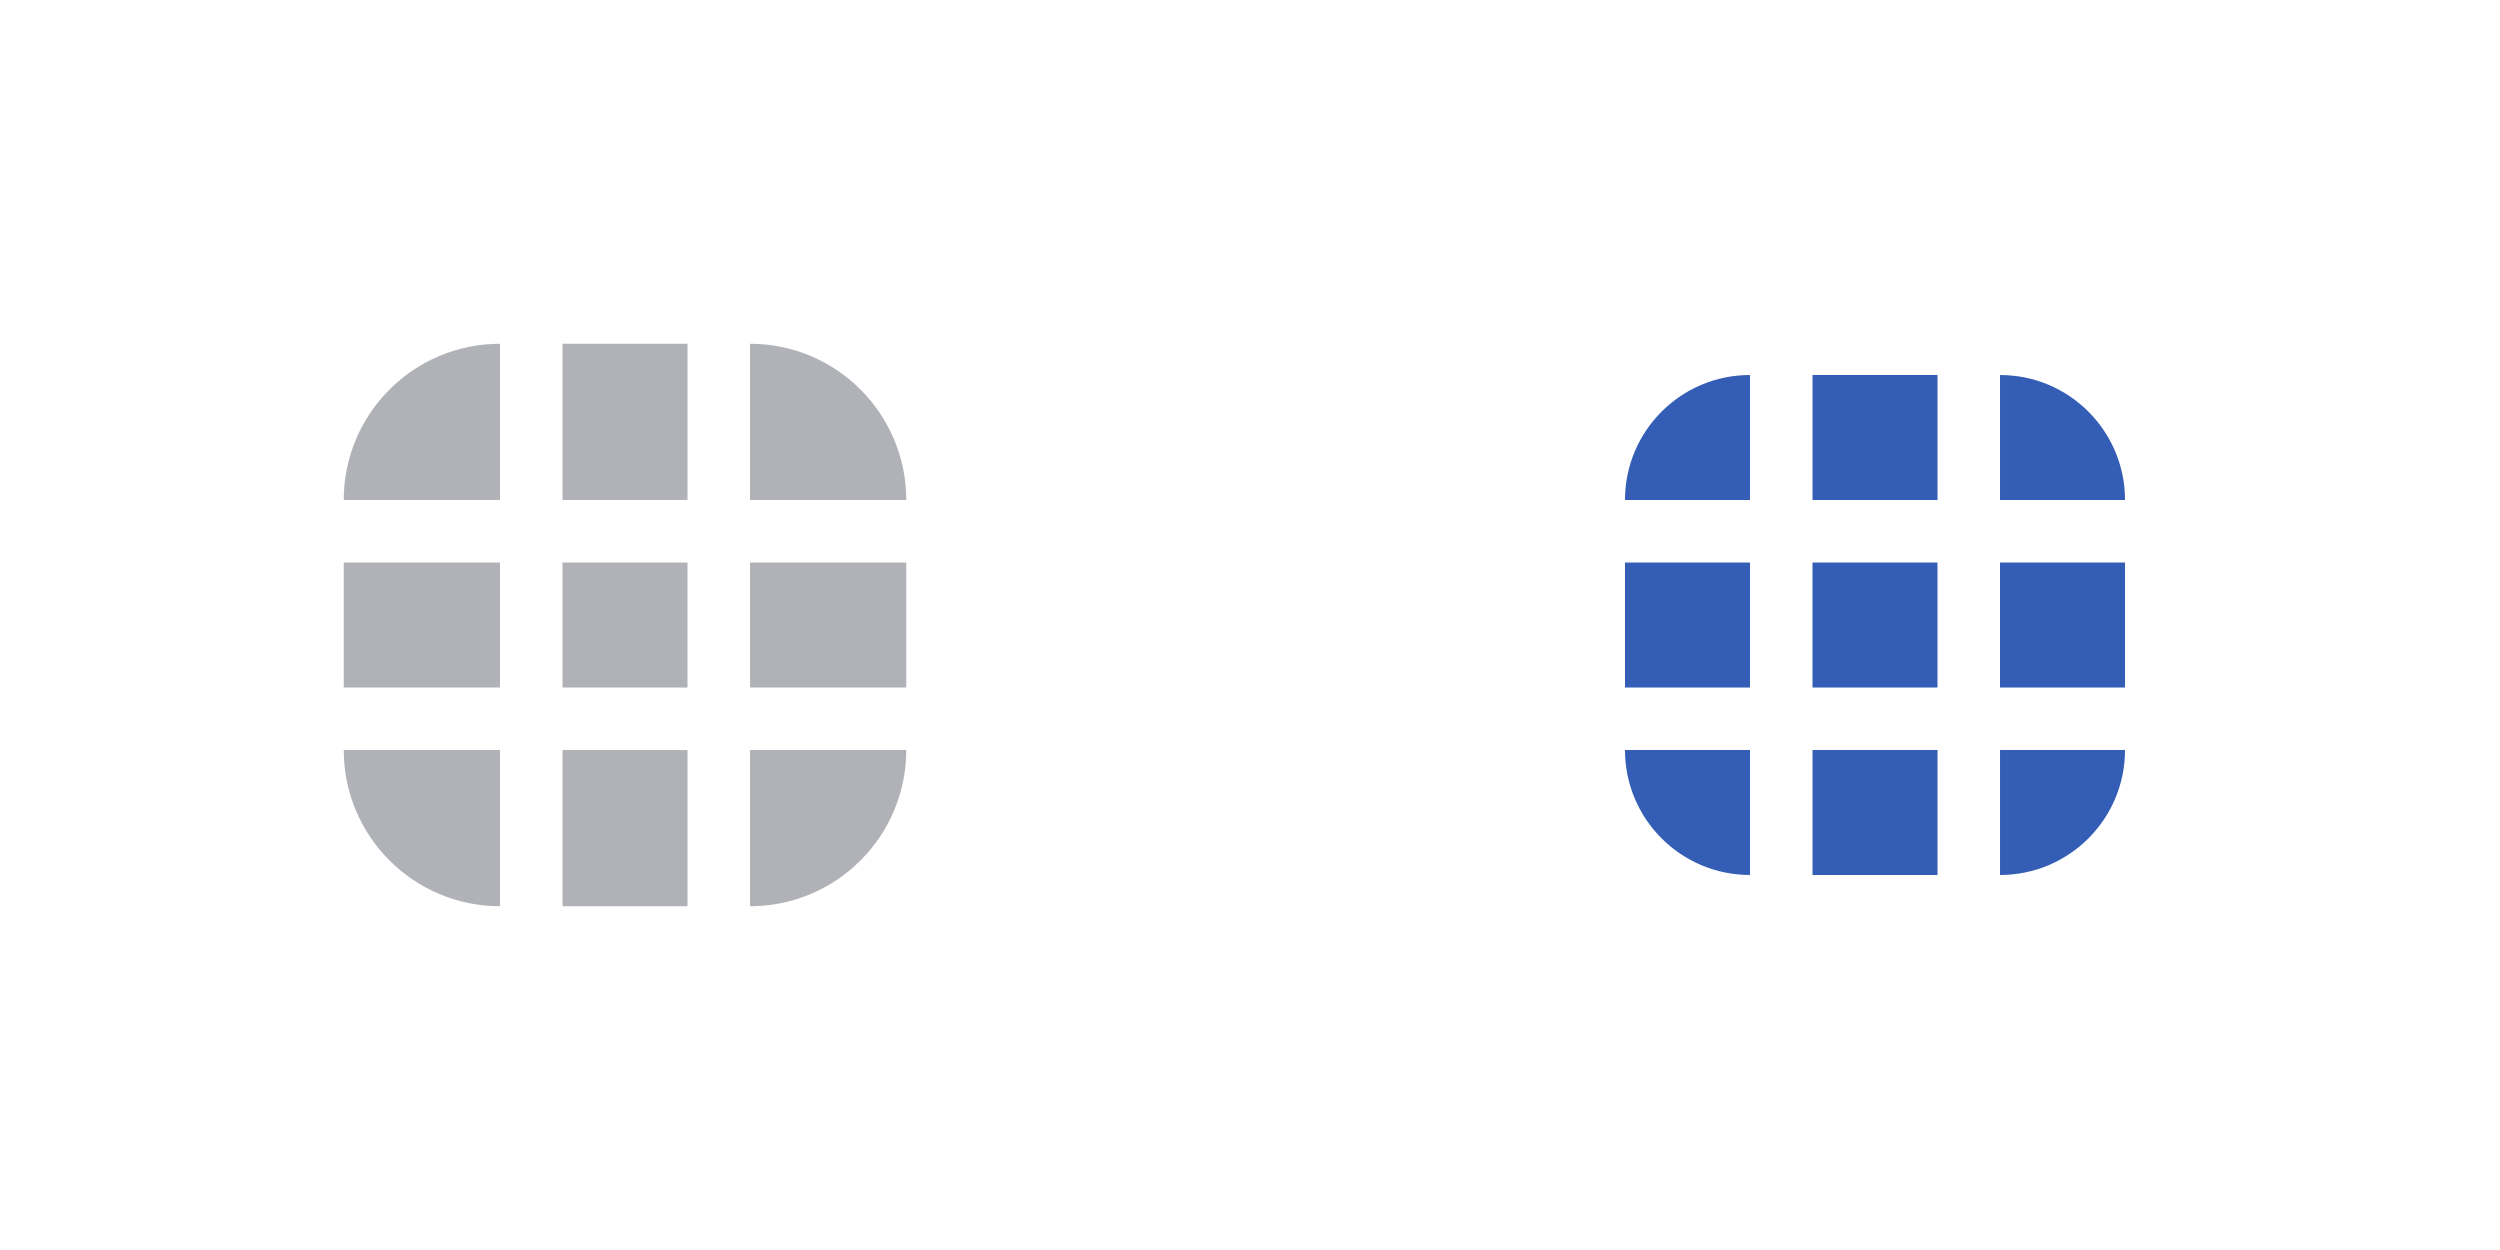
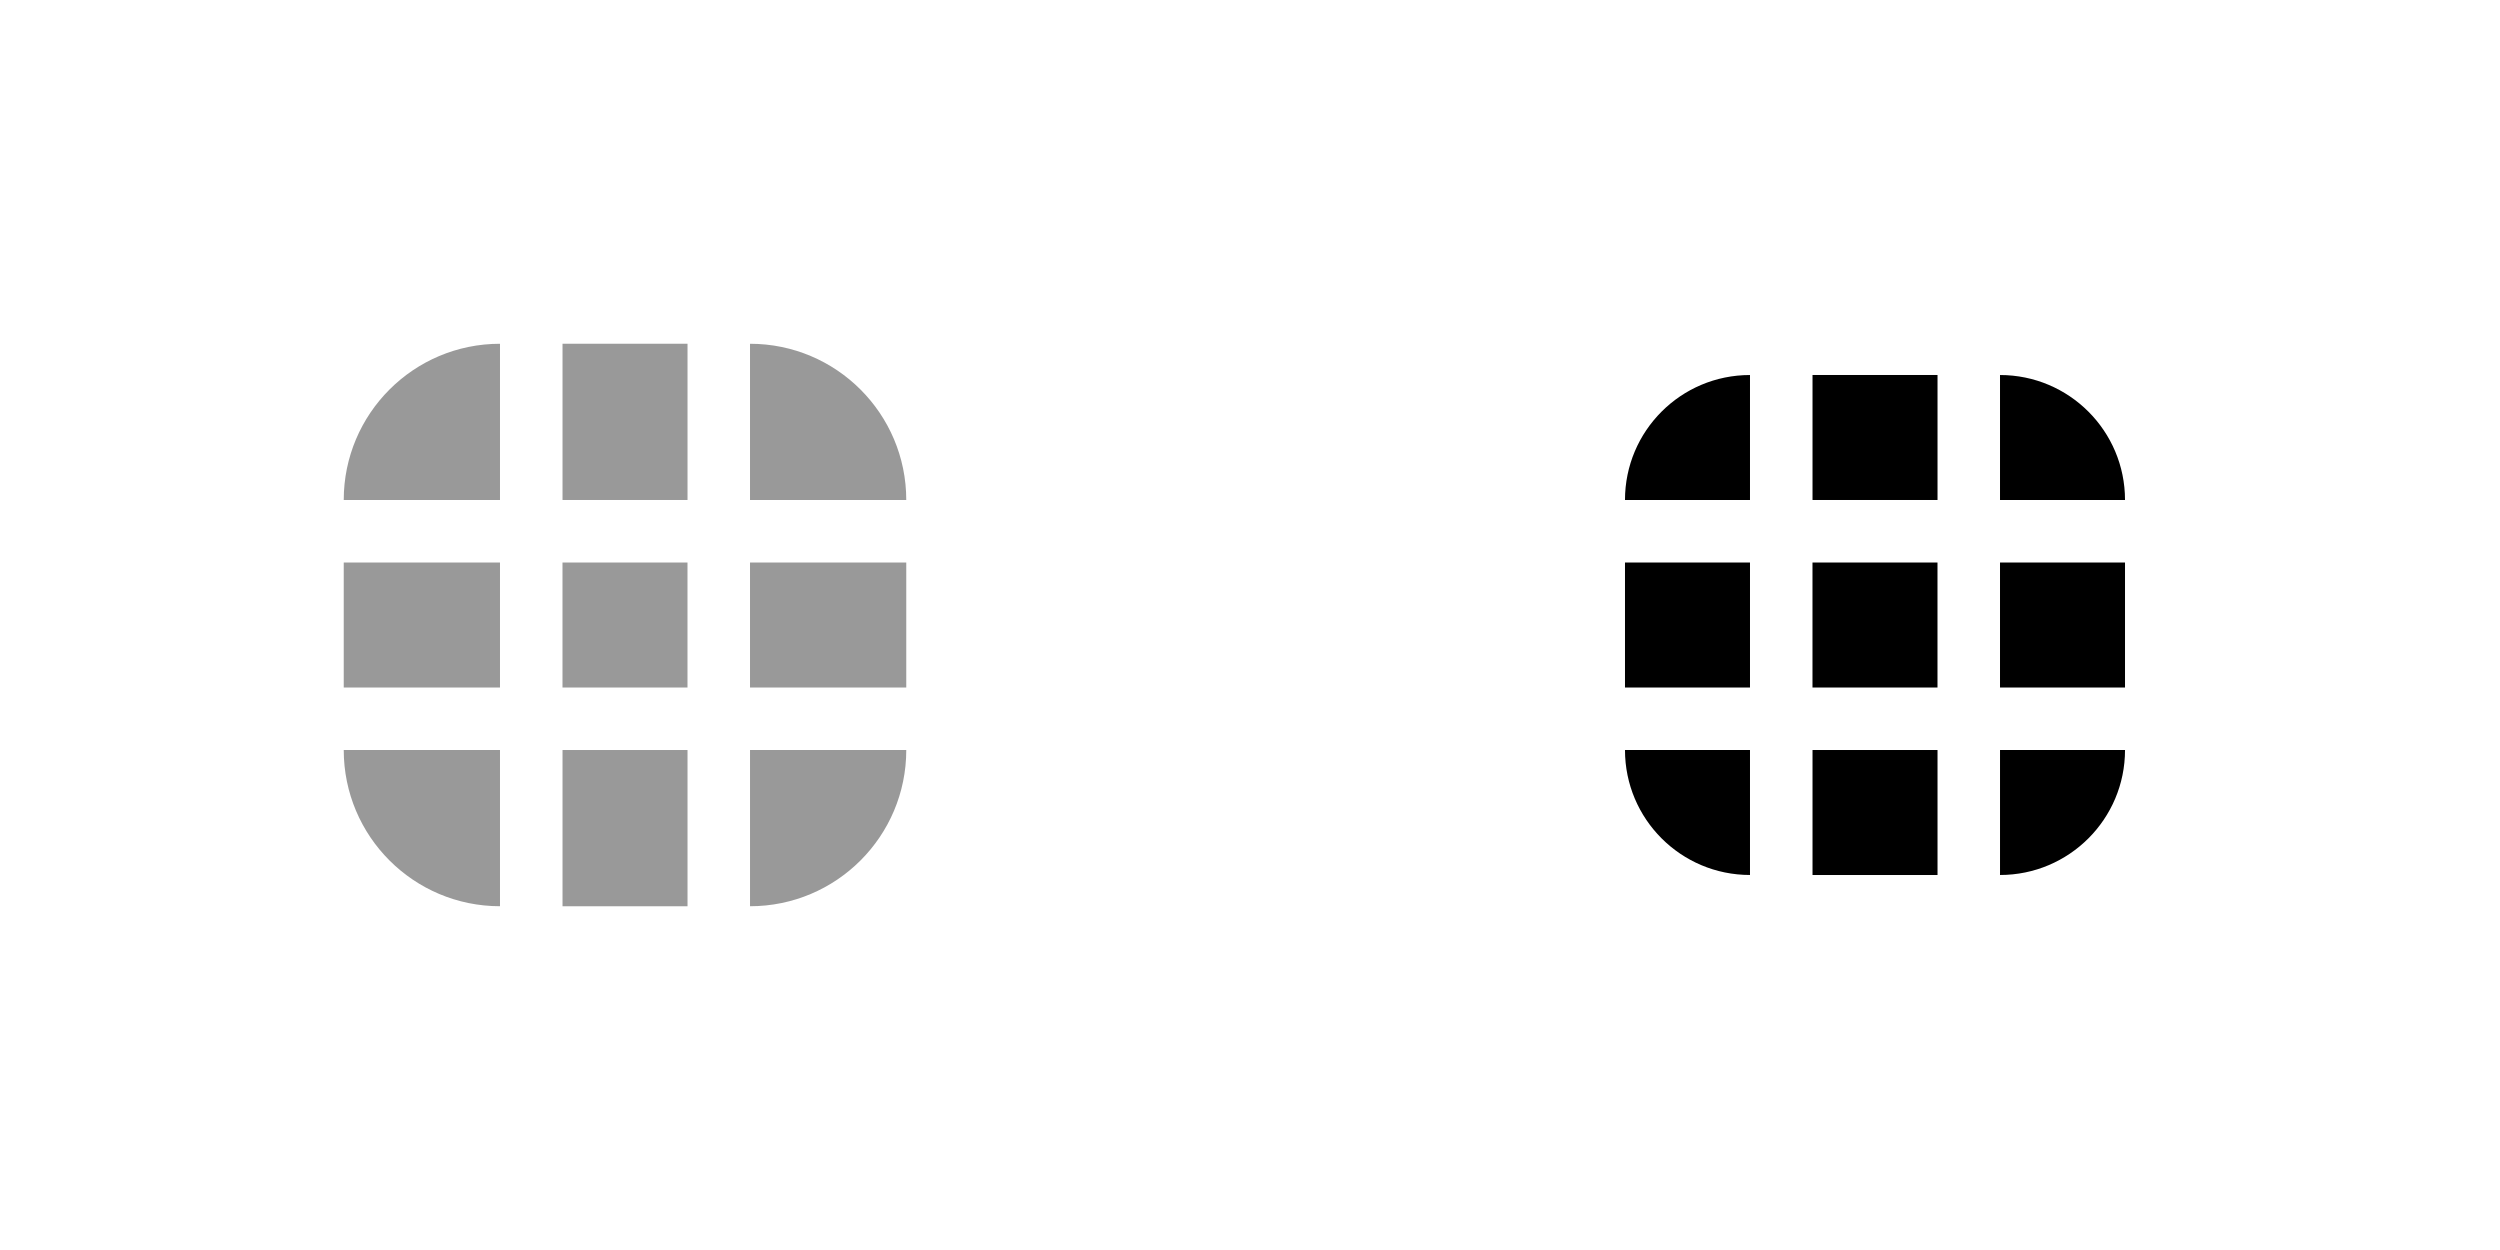
<svg xmlns="http://www.w3.org/2000/svg" width="40" height="20" viewBox="0 0 40 20" version="1.1" id="svg989">
  <defs id="defs983">
    <linearGradient id="groove-highlight">
      <stop style="stop-color:#66cc35;stop-opacity:1;" offset="0" id="stop1694" />
    </linearGradient>
    <linearGradient id="groove">
      <stop style="stop-color:#aabbcc;stop-opacity:0.384;" offset="0" id="stop1062" />
    </linearGradient>
  </defs>
  <g id="layer1" transform="translate(-422.0973,-632.1762)">
    <g id="bar-active-topleft" transform="translate(377.4261,586.9525)">
      <path id="path4174-3" d="m 72.671,50.224 a 3,3 0 0 0 -3,3 h 3 z" style="color:#000000;clip-rule:nonzero;display:inline;overflow:visible;visibility:visible;opacity:0.2;isolation:auto;mix-blend-mode:normal;color-interpolation:sRGB;color-interpolation-filters:linearRGB;solid-color:#000000;solid-opacity:1;fill:none;fill-opacity:1;fill-rule:nonzero;stroke:none;stroke-width:2;stroke-linecap:butt;stroke-linejoin:miter;stroke-miterlimit:4;stroke-dasharray:none;stroke-dashoffset:0;stroke-opacity:1;color-rendering:auto;image-rendering:auto;shape-rendering:auto;text-rendering:auto;enable-background:accumulate" />
-       <path id="path4174" d="m 72.671,51.224 c -1.105,0 -2,0.895 -2,2 h 2 z" style="color:#000000;clip-rule:nonzero;display:inline;overflow:visible;visibility:visible;opacity:1;isolation:auto;mix-blend-mode:normal;color-interpolation:sRGB;color-interpolation-filters:linearRGB;solid-color:#000000;solid-opacity:1;fill:#345db6;fill-opacity:1;fill-rule:nonzero;stroke:none;stroke-width:2;stroke-linecap:butt;stroke-linejoin:miter;stroke-miterlimit:4;stroke-dasharray:none;stroke-dashoffset:0;stroke-opacity:1;color-rendering:auto;image-rendering:auto;shape-rendering:auto;text-rendering:auto;enable-background:accumulate" />
+       <path id="path4174" d="m 72.671,51.224 c -1.105,0 -2,0.895 -2,2 h 2 z" style="color:#000000;clip-rule:nonzero;display:inline;overflow:visible;visibility:visible;opacity:1;isolation:auto;mix-blend-mode:normal;color-interpolation:sRGB;color-interpolation-filters:linearRGB;solid-color:#000000;solid-opacity:1;fill:currentColor;fill-opacity:1;fill-rule:nonzero;stroke:none;stroke-width:2;stroke-linecap:butt;stroke-linejoin:miter;stroke-miterlimit:4;stroke-dasharray:none;stroke-dashoffset:0;stroke-opacity:1;color-rendering:auto;image-rendering:auto;shape-rendering:auto;text-rendering:auto;enable-background:accumulate" class="ColorScheme-ButtonFocus" />
    </g>
    <g id="bar-active-bottomleft" transform="matrix(1,0,0,-1,377.4261,697.3999)">
      <path id="path4174-3-7" d="m 72.671,50.224 a 3,3 0 0 0 -3,3 h 3 z" style="color:#000000;clip-rule:nonzero;display:inline;overflow:visible;visibility:visible;opacity:0.2;isolation:auto;mix-blend-mode:normal;color-interpolation:sRGB;color-interpolation-filters:linearRGB;solid-color:#000000;solid-opacity:1;fill:none;fill-opacity:1;fill-rule:nonzero;stroke:none;stroke-width:2;stroke-linecap:butt;stroke-linejoin:miter;stroke-miterlimit:4;stroke-dasharray:none;stroke-dashoffset:0;stroke-opacity:1;color-rendering:auto;image-rendering:auto;shape-rendering:auto;text-rendering:auto;enable-background:accumulate" />
-       <path id="path4174-5" d="m 72.671,51.224 a 2,2 0 0 0 -2,2 h 2 z" style="color:#000000;clip-rule:nonzero;display:inline;overflow:visible;visibility:visible;opacity:1;isolation:auto;mix-blend-mode:normal;color-interpolation:sRGB;color-interpolation-filters:linearRGB;solid-color:#000000;solid-opacity:1;fill:#345db6;fill-opacity:1;fill-rule:nonzero;stroke:none;stroke-width:2;stroke-linecap:butt;stroke-linejoin:miter;stroke-miterlimit:4;stroke-dasharray:none;stroke-dashoffset:0;stroke-opacity:1;color-rendering:auto;image-rendering:auto;shape-rendering:auto;text-rendering:auto;enable-background:accumulate" />
+       <path id="path4174-5" d="m 72.671,51.224 a 2,2 0 0 0 -2,2 h 2 z" style="color:#000000;clip-rule:nonzero;display:inline;overflow:visible;visibility:visible;opacity:1;isolation:auto;mix-blend-mode:normal;color-interpolation:sRGB;color-interpolation-filters:linearRGB;solid-color:#000000;solid-opacity:1;fill:currentColor;fill-opacity:1;fill-rule:nonzero;stroke:none;stroke-width:2;stroke-linecap:butt;stroke-linejoin:miter;stroke-miterlimit:4;stroke-dasharray:none;stroke-dashoffset:0;stroke-opacity:1;color-rendering:auto;image-rendering:auto;shape-rendering:auto;text-rendering:auto;enable-background:accumulate" class="ColorScheme-ButtonFocus" />
    </g>
    <g id="bar-active-left" transform="translate(377.4261,589.9525)">
      <rect y="51.224" x="69.671" height="2" width="3" id="rect4228" style="color:#000000;clip-rule:nonzero;display:inline;overflow:visible;visibility:visible;opacity:0.2;isolation:auto;mix-blend-mode:normal;color-interpolation:sRGB;color-interpolation-filters:linearRGB;solid-color:#000000;solid-opacity:1;fill:none;fill-opacity:1;fill-rule:nonzero;stroke:none;stroke-width:2;stroke-linecap:butt;stroke-linejoin:miter;stroke-miterlimit:4;stroke-dasharray:none;stroke-dashoffset:0;stroke-opacity:1;color-rendering:auto;image-rendering:auto;shape-rendering:auto;text-rendering:auto;enable-background:accumulate" />
-       <rect y="51.224" x="70.671" height="2" width="2" id="rect4230" style="color:#000000;clip-rule:nonzero;display:inline;overflow:visible;visibility:visible;opacity:1;isolation:auto;mix-blend-mode:normal;color-interpolation:sRGB;color-interpolation-filters:linearRGB;solid-color:#000000;solid-opacity:1;fill:#345db6;fill-opacity:1;fill-rule:nonzero;stroke:none;stroke-width:2;stroke-linecap:butt;stroke-linejoin:miter;stroke-miterlimit:4;stroke-dasharray:none;stroke-dashoffset:0;stroke-opacity:1;color-rendering:auto;image-rendering:auto;shape-rendering:auto;text-rendering:auto;enable-background:accumulate" />
+       <rect y="51.224" x="70.671" height="2" width="2" id="rect4230" style="color:#000000;clip-rule:nonzero;display:inline;overflow:visible;visibility:visible;opacity:1;isolation:auto;mix-blend-mode:normal;color-interpolation:sRGB;color-interpolation-filters:linearRGB;solid-color:#000000;solid-opacity:1;fill:currentColor;fill-opacity:1;fill-rule:nonzero;stroke:none;stroke-width:2;stroke-linecap:butt;stroke-linejoin:miter;stroke-miterlimit:4;stroke-dasharray:none;stroke-dashoffset:0;stroke-opacity:1;color-rendering:auto;image-rendering:auto;shape-rendering:auto;text-rendering:auto;enable-background:accumulate" class="ColorScheme-ButtonFocus" />
    </g>
    <g id="bar-active-topright" transform="matrix(-1,0,0,1,526.7685,586.9525)">
      <path id="path4174-3-5" d="m 72.671,50.224 a 3,3 0 0 0 -3,3 h 3 z" style="color:#000000;clip-rule:nonzero;display:inline;overflow:visible;visibility:visible;opacity:0.2;isolation:auto;mix-blend-mode:normal;color-interpolation:sRGB;color-interpolation-filters:linearRGB;solid-color:#000000;solid-opacity:1;fill:none;fill-opacity:1;fill-rule:nonzero;stroke:none;stroke-width:2;stroke-linecap:butt;stroke-linejoin:miter;stroke-miterlimit:4;stroke-dasharray:none;stroke-dashoffset:0;stroke-opacity:1;color-rendering:auto;image-rendering:auto;shape-rendering:auto;text-rendering:auto;enable-background:accumulate" />
-       <path id="path4174-6" d="m 72.671,51.224 a 2,2 0 0 0 -2,2 h 2 z" style="color:#000000;clip-rule:nonzero;display:inline;overflow:visible;visibility:visible;opacity:1;isolation:auto;mix-blend-mode:normal;color-interpolation:sRGB;color-interpolation-filters:linearRGB;solid-color:#000000;solid-opacity:1;fill:#345db6;fill-opacity:1;fill-rule:nonzero;stroke:none;stroke-width:2;stroke-linecap:butt;stroke-linejoin:miter;stroke-miterlimit:4;stroke-dasharray:none;stroke-dashoffset:0;stroke-opacity:1;color-rendering:auto;image-rendering:auto;shape-rendering:auto;text-rendering:auto;enable-background:accumulate" />
+       <path id="path4174-6" d="m 72.671,51.224 a 2,2 0 0 0 -2,2 h 2 z" style="color:#000000;clip-rule:nonzero;display:inline;overflow:visible;visibility:visible;opacity:1;isolation:auto;mix-blend-mode:normal;color-interpolation:sRGB;color-interpolation-filters:linearRGB;solid-color:#000000;solid-opacity:1;fill:currentColor;fill-opacity:1;fill-rule:nonzero;stroke:none;stroke-width:2;stroke-linecap:butt;stroke-linejoin:miter;stroke-miterlimit:4;stroke-dasharray:none;stroke-dashoffset:0;stroke-opacity:1;color-rendering:auto;image-rendering:auto;shape-rendering:auto;text-rendering:auto;enable-background:accumulate" class="ColorScheme-ButtonFocus" />
    </g>
    <g id="bar-active-bottomright" transform="rotate(180,263.3843,348.7)">
      <path id="path4174-3-7-9" d="m 72.671,50.224 a 3,3 0 0 0 -3,3 h 3 z" style="color:#000000;clip-rule:nonzero;display:inline;overflow:visible;visibility:visible;opacity:0.2;isolation:auto;mix-blend-mode:normal;color-interpolation:sRGB;color-interpolation-filters:linearRGB;solid-color:#000000;solid-opacity:1;fill:none;fill-opacity:1;fill-rule:nonzero;stroke:none;stroke-width:2;stroke-linecap:butt;stroke-linejoin:miter;stroke-miterlimit:4;stroke-dasharray:none;stroke-dashoffset:0;stroke-opacity:1;color-rendering:auto;image-rendering:auto;shape-rendering:auto;text-rendering:auto;enable-background:accumulate" />
-       <path id="path4174-5-1" d="m 72.671,51.224 a 2,2 0 0 0 -2,2 h 2 z" style="color:#000000;clip-rule:nonzero;display:inline;overflow:visible;visibility:visible;opacity:1;isolation:auto;mix-blend-mode:normal;color-interpolation:sRGB;color-interpolation-filters:linearRGB;solid-color:#000000;solid-opacity:1;fill:#345db6;fill-opacity:1;fill-rule:nonzero;stroke:none;stroke-width:2;stroke-linecap:butt;stroke-linejoin:miter;stroke-miterlimit:4;stroke-dasharray:none;stroke-dashoffset:0;stroke-opacity:1;color-rendering:auto;image-rendering:auto;shape-rendering:auto;text-rendering:auto;enable-background:accumulate" />
+       <path id="path4174-5-1" d="m 72.671,51.224 a 2,2 0 0 0 -2,2 h 2 z" style="color:#000000;clip-rule:nonzero;display:inline;overflow:visible;visibility:visible;opacity:1;isolation:auto;mix-blend-mode:normal;color-interpolation:sRGB;color-interpolation-filters:linearRGB;solid-color:#000000;solid-opacity:1;fill:currentColor;fill-opacity:1;fill-rule:nonzero;stroke:none;stroke-width:2;stroke-linecap:butt;stroke-linejoin:miter;stroke-miterlimit:4;stroke-dasharray:none;stroke-dashoffset:0;stroke-opacity:1;color-rendering:auto;image-rendering:auto;shape-rendering:auto;text-rendering:auto;enable-background:accumulate" class="ColorScheme-ButtonFocus" />
    </g>
    <g id="bar-active-right" transform="matrix(-1,0,0,1,526.7685,589.9525)">
      <rect y="51.224" x="69.671" height="2" width="3" id="rect4228-7" style="color:#000000;clip-rule:nonzero;display:inline;overflow:visible;visibility:visible;opacity:0.2;isolation:auto;mix-blend-mode:normal;color-interpolation:sRGB;color-interpolation-filters:linearRGB;solid-color:#000000;solid-opacity:1;fill:none;fill-opacity:1;fill-rule:nonzero;stroke:none;stroke-width:2;stroke-linecap:butt;stroke-linejoin:miter;stroke-miterlimit:4;stroke-dasharray:none;stroke-dashoffset:0;stroke-opacity:1;color-rendering:auto;image-rendering:auto;shape-rendering:auto;text-rendering:auto;enable-background:accumulate" />
-       <rect y="51.224" x="70.671" height="2" width="2" id="rect4230-0" style="color:#000000;clip-rule:nonzero;display:inline;overflow:visible;visibility:visible;opacity:1;isolation:auto;mix-blend-mode:normal;color-interpolation:sRGB;color-interpolation-filters:linearRGB;solid-color:#000000;solid-opacity:1;fill:#345db6;fill-opacity:1;fill-rule:nonzero;stroke:none;stroke-width:2;stroke-linecap:butt;stroke-linejoin:miter;stroke-miterlimit:4;stroke-dasharray:none;stroke-dashoffset:0;stroke-opacity:1;color-rendering:auto;image-rendering:auto;shape-rendering:auto;text-rendering:auto;enable-background:accumulate" />
+       <rect y="51.224" x="70.671" height="2" width="2" id="rect4230-0" style="color:#000000;clip-rule:nonzero;display:inline;overflow:visible;visibility:visible;opacity:1;isolation:auto;mix-blend-mode:normal;color-interpolation:sRGB;color-interpolation-filters:linearRGB;solid-color:#000000;solid-opacity:1;fill:currentColor;fill-opacity:1;fill-rule:nonzero;stroke:none;stroke-width:2;stroke-linecap:butt;stroke-linejoin:miter;stroke-miterlimit:4;stroke-dasharray:none;stroke-dashoffset:0;stroke-opacity:1;color-rendering:auto;image-rendering:auto;shape-rendering:auto;text-rendering:auto;enable-background:accumulate" class="ColorScheme-ButtonFocus" />
    </g>
    <g id="bar-active-bottom" transform="rotate(-90,558.3605,158.4869)">
      <rect y="51.224" x="69.671" height="2" width="3" id="rect4228-3" style="color:#000000;clip-rule:nonzero;display:inline;overflow:visible;visibility:visible;opacity:0.2;isolation:auto;mix-blend-mode:normal;color-interpolation:sRGB;color-interpolation-filters:linearRGB;solid-color:#000000;solid-opacity:1;fill:none;fill-opacity:1;fill-rule:nonzero;stroke:none;stroke-width:2;stroke-linecap:butt;stroke-linejoin:miter;stroke-miterlimit:4;stroke-dasharray:none;stroke-dashoffset:0;stroke-opacity:1;color-rendering:auto;image-rendering:auto;shape-rendering:auto;text-rendering:auto;enable-background:accumulate" />
-       <rect y="-72.671" x="51.224" height="2" width="2" id="rect4230-6" style="color:#000000;clip-rule:nonzero;display:inline;overflow:visible;visibility:visible;opacity:1;isolation:auto;mix-blend-mode:normal;color-interpolation:sRGB;color-interpolation-filters:linearRGB;solid-color:#000000;solid-opacity:1;fill:#345db6;fill-opacity:1;fill-rule:nonzero;stroke:none;stroke-width:2;stroke-linecap:butt;stroke-linejoin:miter;stroke-miterlimit:4;stroke-dasharray:none;stroke-dashoffset:0;stroke-opacity:1;color-rendering:auto;image-rendering:auto;shape-rendering:auto;text-rendering:auto;enable-background:accumulate" transform="rotate(90)" />
+       <rect y="-72.671" x="51.224" height="2" width="2" id="rect4230-6" style="color:#000000;clip-rule:nonzero;display:inline;overflow:visible;visibility:visible;opacity:1;isolation:auto;mix-blend-mode:normal;color-interpolation:sRGB;color-interpolation-filters:linearRGB;solid-color:#000000;solid-opacity:1;fill:currentColor;fill-opacity:1;fill-rule:nonzero;stroke:none;stroke-width:2;stroke-linecap:butt;stroke-linejoin:miter;stroke-miterlimit:4;stroke-dasharray:none;stroke-dashoffset:0;stroke-opacity:1;color-rendering:auto;image-rendering:auto;shape-rendering:auto;text-rendering:auto;enable-background:accumulate" transform="rotate(90)" class="ColorScheme-ButtonFocus" />
    </g>
    <g id="bar-active-top" transform="matrix(0,1,1,0,399.8736,567.505)">
      <rect y="51.224" x="69.671" height="2" width="3" id="rect4228-7-6" style="color:#000000;clip-rule:nonzero;display:inline;overflow:visible;visibility:visible;opacity:0.2;isolation:auto;mix-blend-mode:normal;color-interpolation:sRGB;color-interpolation-filters:linearRGB;solid-color:#000000;solid-opacity:1;fill:none;fill-opacity:1;fill-rule:nonzero;stroke:none;stroke-width:2;stroke-linecap:butt;stroke-linejoin:miter;stroke-miterlimit:4;stroke-dasharray:none;stroke-dashoffset:0;stroke-opacity:1;color-rendering:auto;image-rendering:auto;shape-rendering:auto;text-rendering:auto;enable-background:accumulate" />
-       <rect y="-53.224" x="70.671" height="2" width="2" id="rect4230-0-2" style="color:#000000;clip-rule:nonzero;display:inline;overflow:visible;visibility:visible;opacity:1;isolation:auto;mix-blend-mode:normal;color-interpolation:sRGB;color-interpolation-filters:linearRGB;solid-color:#000000;solid-opacity:1;fill:#345db6;fill-opacity:1;fill-rule:nonzero;stroke:none;stroke-width:2;stroke-linecap:butt;stroke-linejoin:miter;stroke-miterlimit:4;stroke-dasharray:none;stroke-dashoffset:0;stroke-opacity:1;color-rendering:auto;image-rendering:auto;shape-rendering:auto;text-rendering:auto;enable-background:accumulate" transform="scale(1,-1)" />
+       <rect y="-53.224" x="70.671" height="2" width="2" id="rect4230-0-2" style="color:#000000;clip-rule:nonzero;display:inline;overflow:visible;visibility:visible;opacity:1;isolation:auto;mix-blend-mode:normal;color-interpolation:sRGB;color-interpolation-filters:linearRGB;solid-color:#000000;solid-opacity:1;fill:currentColor;fill-opacity:1;fill-rule:nonzero;stroke:none;stroke-width:2;stroke-linecap:butt;stroke-linejoin:miter;stroke-miterlimit:4;stroke-dasharray:none;stroke-dashoffset:0;stroke-opacity:1;color-rendering:auto;image-rendering:auto;shape-rendering:auto;text-rendering:auto;enable-background:accumulate" transform="scale(1,-1)" class="ColorScheme-ButtonFocus" />
    </g>
    <g id="bar-active-center" transform="translate(377.4261,589.9525)">
-       <rect y="51.224" x="73.671" height="2" width="2" id="rect4305" style="color:#000000;clip-rule:nonzero;display:inline;overflow:visible;visibility:visible;opacity:1;isolation:auto;mix-blend-mode:normal;color-interpolation:sRGB;color-interpolation-filters:linearRGB;solid-color:#000000;solid-opacity:1;fill:#345db6;fill-opacity:1;fill-rule:nonzero;stroke:none;stroke-width:2;stroke-linecap:butt;stroke-linejoin:miter;stroke-miterlimit:4;stroke-dasharray:none;stroke-dashoffset:0;stroke-opacity:1;color-rendering:auto;image-rendering:auto;shape-rendering:auto;text-rendering:auto;enable-background:accumulate" />
+       <rect y="51.224" x="73.671" height="2" width="2" id="rect4305" style="color:#000000;clip-rule:nonzero;display:inline;overflow:visible;visibility:visible;opacity:1;isolation:auto;mix-blend-mode:normal;color-interpolation:sRGB;color-interpolation-filters:linearRGB;solid-color:#000000;solid-opacity:1;fill:currentColor;fill-opacity:1;fill-rule:nonzero;stroke:none;stroke-width:2;stroke-linecap:butt;stroke-linejoin:miter;stroke-miterlimit:4;stroke-dasharray:none;stroke-dashoffset:0;stroke-opacity:1;color-rendering:auto;image-rendering:auto;shape-rendering:auto;text-rendering:auto;enable-background:accumulate" class="ColorScheme-ButtonFocus" />
    </g>
    <g id="bar-inactive-topleft" transform="translate(357.4261,586.9525)">
      <path id="path4174-3-8" d="m 72.671,50.224 a 3,3 0 0 0 -3,3 h 3 z" style="color:#000000;clip-rule:nonzero;display:inline;overflow:visible;visibility:visible;opacity:0.4;isolation:auto;mix-blend-mode:normal;color-interpolation:sRGB;color-interpolation-filters:linearRGB;solid-color:#000000;solid-opacity:1;fill:none;fill-opacity:1;fill-rule:nonzero;stroke:none;stroke-width:2;stroke-linecap:butt;stroke-linejoin:miter;stroke-miterlimit:4;stroke-dasharray:none;stroke-dashoffset:0;stroke-opacity:1;color-rendering:auto;image-rendering:auto;shape-rendering:auto;text-rendering:auto;enable-background:accumulate" />
-       <path id="path4174-3-8-0" d="m 72.671,50.724 a 2.5,2.5 0 0 0 -2.5,2.5 h 2.5 z" style="color:#000000;clip-rule:nonzero;display:inline;overflow:visible;visibility:visible;opacity:0.4;isolation:auto;mix-blend-mode:normal;color-interpolation:sRGB;color-interpolation-filters:linearRGB;solid-color:#000000;solid-opacity:1;fill:#3a3f4a;fill-opacity:1;fill-rule:nonzero;stroke:none;stroke-width:2;stroke-linecap:butt;stroke-linejoin:miter;stroke-miterlimit:4;stroke-dasharray:none;stroke-dashoffset:0;stroke-opacity:1;color-rendering:auto;image-rendering:auto;shape-rendering:auto;text-rendering:auto;enable-background:accumulate" />
+       <path id="path4174-3-8-0" d="m 72.671,50.724 a 2.5,2.5 0 0 0 -2.5,2.5 h 2.5 z" style="color:#000000;clip-rule:nonzero;display:inline;overflow:visible;visibility:visible;opacity:0.4;isolation:auto;mix-blend-mode:normal;color-interpolation:sRGB;color-interpolation-filters:linearRGB;solid-color:#000000;solid-opacity:1;fill:currentColor;fill-opacity:1;fill-rule:nonzero;stroke:none;stroke-width:2;stroke-linecap:butt;stroke-linejoin:miter;stroke-miterlimit:4;stroke-dasharray:none;stroke-dashoffset:0;stroke-opacity:1;color-rendering:auto;image-rendering:auto;shape-rendering:auto;text-rendering:auto;enable-background:accumulate" class="ColorScheme-HeaderBackground" />
    </g>
    <g id="bar-inactive-bottomleft" transform="matrix(1,0,0,-1,357.4261,697.3999)">
      <path id="path4174-3-7-2" d="m 72.671,50.224 a 3,3 0 0 0 -3,3 h 3 z" style="color:#000000;clip-rule:nonzero;display:inline;overflow:visible;visibility:visible;opacity:0.4;isolation:auto;mix-blend-mode:normal;color-interpolation:sRGB;color-interpolation-filters:linearRGB;solid-color:#000000;solid-opacity:1;fill:none;fill-opacity:1;fill-rule:nonzero;stroke:none;stroke-width:2;stroke-linecap:butt;stroke-linejoin:miter;stroke-miterlimit:4;stroke-dasharray:none;stroke-dashoffset:0;stroke-opacity:1;color-rendering:auto;image-rendering:auto;shape-rendering:auto;text-rendering:auto;enable-background:accumulate" />
-       <path id="path4174-3-7-2-0" d="m 72.671,50.724 a 2.5,2.5 0 0 0 -2.5,2.5 h 2.5 z" style="color:#000000;clip-rule:nonzero;display:inline;overflow:visible;visibility:visible;opacity:0.4;isolation:auto;mix-blend-mode:normal;color-interpolation:sRGB;color-interpolation-filters:linearRGB;solid-color:#000000;solid-opacity:1;fill:#3a3f4a;fill-opacity:1;fill-rule:nonzero;stroke:none;stroke-width:2;stroke-linecap:butt;stroke-linejoin:miter;stroke-miterlimit:4;stroke-dasharray:none;stroke-dashoffset:0;stroke-opacity:1;color-rendering:auto;image-rendering:auto;shape-rendering:auto;text-rendering:auto;enable-background:accumulate" />
+       <path id="path4174-3-7-2-0" d="m 72.671,50.724 a 2.5,2.5 0 0 0 -2.5,2.5 h 2.5 z" style="color:#000000;clip-rule:nonzero;display:inline;overflow:visible;visibility:visible;opacity:0.4;isolation:auto;mix-blend-mode:normal;color-interpolation:sRGB;color-interpolation-filters:linearRGB;solid-color:#000000;solid-opacity:1;fill:currentColor;fill-opacity:1;fill-rule:nonzero;stroke:none;stroke-width:2;stroke-linecap:butt;stroke-linejoin:miter;stroke-miterlimit:4;stroke-dasharray:none;stroke-dashoffset:0;stroke-opacity:1;color-rendering:auto;image-rendering:auto;shape-rendering:auto;text-rendering:auto;enable-background:accumulate" class="ColorScheme-HeaderBackground" />
    </g>
    <g id="bar-inactive-left" transform="translate(357.4261,589.9525)">
      <rect y="51.224" x="69.671" height="2" width="3" id="rect4228-75" style="color:#000000;clip-rule:nonzero;display:inline;overflow:visible;visibility:visible;opacity:0.4;isolation:auto;mix-blend-mode:normal;color-interpolation:sRGB;color-interpolation-filters:linearRGB;solid-color:#000000;solid-opacity:1;fill:none;fill-opacity:1;fill-rule:nonzero;stroke:none;stroke-width:2;stroke-linecap:butt;stroke-linejoin:miter;stroke-miterlimit:4;stroke-dasharray:none;stroke-dashoffset:0;stroke-opacity:1;color-rendering:auto;image-rendering:auto;shape-rendering:auto;text-rendering:auto;enable-background:accumulate" />
-       <rect y="51.224" x="70.171" height="2" width="2.5" id="rect4228-75-6" style="color:#000000;clip-rule:nonzero;display:inline;overflow:visible;visibility:visible;opacity:0.4;isolation:auto;mix-blend-mode:normal;color-interpolation:sRGB;color-interpolation-filters:linearRGB;solid-color:#000000;solid-opacity:1;fill:#3a3f4a;fill-opacity:1;fill-rule:nonzero;stroke:none;stroke-width:2;stroke-linecap:butt;stroke-linejoin:miter;stroke-miterlimit:4;stroke-dasharray:none;stroke-dashoffset:0;stroke-opacity:1;color-rendering:auto;image-rendering:auto;shape-rendering:auto;text-rendering:auto;enable-background:accumulate" />
+       <rect y="51.224" x="70.171" height="2" width="2.5" id="rect4228-75-6" style="color:#000000;clip-rule:nonzero;display:inline;overflow:visible;visibility:visible;opacity:0.4;isolation:auto;mix-blend-mode:normal;color-interpolation:sRGB;color-interpolation-filters:linearRGB;solid-color:#000000;solid-opacity:1;fill:currentColor;fill-opacity:1;fill-rule:nonzero;stroke:none;stroke-width:2;stroke-linecap:butt;stroke-linejoin:miter;stroke-miterlimit:4;stroke-dasharray:none;stroke-dashoffset:0;stroke-opacity:1;color-rendering:auto;image-rendering:auto;shape-rendering:auto;text-rendering:auto;enable-background:accumulate" class="ColorScheme-HeaderBackground" />
    </g>
    <g id="bar-inactive-topright" transform="matrix(-1,0,0,1,506.7685,586.9525)">
      <path id="path4174-3-5-2" d="m 72.671,50.224 a 3,3 0 0 0 -3,3 h 3 z" style="color:#000000;clip-rule:nonzero;display:inline;overflow:visible;visibility:visible;opacity:0.4;isolation:auto;mix-blend-mode:normal;color-interpolation:sRGB;color-interpolation-filters:linearRGB;solid-color:#000000;solid-opacity:1;fill:none;fill-opacity:1;fill-rule:nonzero;stroke:none;stroke-width:2;stroke-linecap:butt;stroke-linejoin:miter;stroke-miterlimit:4;stroke-dasharray:none;stroke-dashoffset:0;stroke-opacity:1;color-rendering:auto;image-rendering:auto;shape-rendering:auto;text-rendering:auto;enable-background:accumulate" />
-       <path id="path4174-3-5-2-0" d="m 72.671,50.724 a 2.5,2.5 0 0 0 -2.5,2.5 h 2.5 z" style="color:#000000;clip-rule:nonzero;display:inline;overflow:visible;visibility:visible;opacity:0.4;isolation:auto;mix-blend-mode:normal;color-interpolation:sRGB;color-interpolation-filters:linearRGB;solid-color:#000000;solid-opacity:1;fill:#3a3f4a;fill-opacity:1;fill-rule:nonzero;stroke:none;stroke-width:2;stroke-linecap:butt;stroke-linejoin:miter;stroke-miterlimit:4;stroke-dasharray:none;stroke-dashoffset:0;stroke-opacity:1;color-rendering:auto;image-rendering:auto;shape-rendering:auto;text-rendering:auto;enable-background:accumulate" />
+       <path id="path4174-3-5-2-0" d="m 72.671,50.724 a 2.5,2.5 0 0 0 -2.5,2.5 h 2.5 z" style="color:#000000;clip-rule:nonzero;display:inline;overflow:visible;visibility:visible;opacity:0.4;isolation:auto;mix-blend-mode:normal;color-interpolation:sRGB;color-interpolation-filters:linearRGB;solid-color:#000000;solid-opacity:1;fill:currentColor;fill-opacity:1;fill-rule:nonzero;stroke:none;stroke-width:2;stroke-linecap:butt;stroke-linejoin:miter;stroke-miterlimit:4;stroke-dasharray:none;stroke-dashoffset:0;stroke-opacity:1;color-rendering:auto;image-rendering:auto;shape-rendering:auto;text-rendering:auto;enable-background:accumulate" class="ColorScheme-HeaderBackground" />
    </g>
    <g id="bar-inactive-bottomright" transform="rotate(180,253.3843,348.7)">
      <path id="path4174-3-7-9-7" d="m 72.671,50.224 a 3,3 0 0 0 -3,3 h 3 z" style="color:#000000;clip-rule:nonzero;display:inline;overflow:visible;visibility:visible;opacity:0.4;isolation:auto;mix-blend-mode:normal;color-interpolation:sRGB;color-interpolation-filters:linearRGB;solid-color:#000000;solid-opacity:1;fill:none;fill-opacity:1;fill-rule:nonzero;stroke:none;stroke-width:2;stroke-linecap:butt;stroke-linejoin:miter;stroke-miterlimit:4;stroke-dasharray:none;stroke-dashoffset:0;stroke-opacity:1;color-rendering:auto;image-rendering:auto;shape-rendering:auto;text-rendering:auto;enable-background:accumulate" />
-       <path id="path4174-3-7-9-7-3" d="m 72.671,50.724 a 2.5,2.5 0 0 0 -2.5,2.5 h 2.5 z" style="color:#000000;clip-rule:nonzero;display:inline;overflow:visible;visibility:visible;opacity:0.4;isolation:auto;mix-blend-mode:normal;color-interpolation:sRGB;color-interpolation-filters:linearRGB;solid-color:#000000;solid-opacity:1;fill:#3a3f4a;fill-opacity:1;fill-rule:nonzero;stroke:none;stroke-width:2;stroke-linecap:butt;stroke-linejoin:miter;stroke-miterlimit:4;stroke-dasharray:none;stroke-dashoffset:0;stroke-opacity:1;color-rendering:auto;image-rendering:auto;shape-rendering:auto;text-rendering:auto;enable-background:accumulate" />
+       <path id="path4174-3-7-9-7-3" d="m 72.671,50.724 a 2.5,2.5 0 0 0 -2.5,2.5 h 2.5 z" style="color:#000000;clip-rule:nonzero;display:inline;overflow:visible;visibility:visible;opacity:0.4;isolation:auto;mix-blend-mode:normal;color-interpolation:sRGB;color-interpolation-filters:linearRGB;solid-color:#000000;solid-opacity:1;fill:currentColor;fill-opacity:1;fill-rule:nonzero;stroke:none;stroke-width:2;stroke-linecap:butt;stroke-linejoin:miter;stroke-miterlimit:4;stroke-dasharray:none;stroke-dashoffset:0;stroke-opacity:1;color-rendering:auto;image-rendering:auto;shape-rendering:auto;text-rendering:auto;enable-background:accumulate" class="ColorScheme-HeaderBackground" />
    </g>
    <g id="bar-inactive-right" transform="matrix(-1,0,0,1,506.7685,589.9525)">
      <rect y="51.224" x="69.671" height="2" width="3" id="rect4228-7-1" style="color:#000000;clip-rule:nonzero;display:inline;overflow:visible;visibility:visible;opacity:0.4;isolation:auto;mix-blend-mode:normal;color-interpolation:sRGB;color-interpolation-filters:linearRGB;solid-color:#000000;solid-opacity:1;fill:none;fill-opacity:1;fill-rule:nonzero;stroke:none;stroke-width:2;stroke-linecap:butt;stroke-linejoin:miter;stroke-miterlimit:4;stroke-dasharray:none;stroke-dashoffset:0;stroke-opacity:1;color-rendering:auto;image-rendering:auto;shape-rendering:auto;text-rendering:auto;enable-background:accumulate" />
-       <rect y="51.224" x="70.171" height="2" width="2.5" id="rect4228-7-1-6" style="color:#000000;clip-rule:nonzero;display:inline;overflow:visible;visibility:visible;opacity:0.4;isolation:auto;mix-blend-mode:normal;color-interpolation:sRGB;color-interpolation-filters:linearRGB;solid-color:#000000;solid-opacity:1;fill:#3a3f4a;fill-opacity:1;fill-rule:nonzero;stroke:none;stroke-width:2;stroke-linecap:butt;stroke-linejoin:miter;stroke-miterlimit:4;stroke-dasharray:none;stroke-dashoffset:0;stroke-opacity:1;color-rendering:auto;image-rendering:auto;shape-rendering:auto;text-rendering:auto;enable-background:accumulate" />
+       <rect y="51.224" x="70.171" height="2" width="2.5" id="rect4228-7-1-6" style="color:#000000;clip-rule:nonzero;display:inline;overflow:visible;visibility:visible;opacity:0.4;isolation:auto;mix-blend-mode:normal;color-interpolation:sRGB;color-interpolation-filters:linearRGB;solid-color:#000000;solid-opacity:1;fill:currentColor;fill-opacity:1;fill-rule:nonzero;stroke:none;stroke-width:2;stroke-linecap:butt;stroke-linejoin:miter;stroke-miterlimit:4;stroke-dasharray:none;stroke-dashoffset:0;stroke-opacity:1;color-rendering:auto;image-rendering:auto;shape-rendering:auto;text-rendering:auto;enable-background:accumulate" class="ColorScheme-HeaderBackground" />
    </g>
    <g id="bar-inactive-bottom" transform="rotate(-90,548.3605,168.4869)">
      <rect y="51.224" x="69.671" height="2" width="3" id="rect4228-3-1" style="color:#000000;clip-rule:nonzero;display:inline;overflow:visible;visibility:visible;opacity:0.4;isolation:auto;mix-blend-mode:normal;color-interpolation:sRGB;color-interpolation-filters:linearRGB;solid-color:#000000;solid-opacity:1;fill:none;fill-opacity:1;fill-rule:nonzero;stroke:none;stroke-width:2;stroke-linecap:butt;stroke-linejoin:miter;stroke-miterlimit:4;stroke-dasharray:none;stroke-dashoffset:0;stroke-opacity:1;color-rendering:auto;image-rendering:auto;shape-rendering:auto;text-rendering:auto;enable-background:accumulate" />
-       <rect y="51.224" x="70.171" height="2" width="2.5" id="rect4228-3-1-2" style="color:#000000;clip-rule:nonzero;display:inline;overflow:visible;visibility:visible;opacity:0.4;isolation:auto;mix-blend-mode:normal;color-interpolation:sRGB;color-interpolation-filters:linearRGB;solid-color:#000000;solid-opacity:1;fill:#3a3f4a;fill-opacity:1;fill-rule:nonzero;stroke:none;stroke-width:2;stroke-linecap:butt;stroke-linejoin:miter;stroke-miterlimit:4;stroke-dasharray:none;stroke-dashoffset:0;stroke-opacity:1;color-rendering:auto;image-rendering:auto;shape-rendering:auto;text-rendering:auto;enable-background:accumulate" />
+       <rect y="51.224" x="70.171" height="2" width="2.5" id="rect4228-3-1-2" style="color:#000000;clip-rule:nonzero;display:inline;overflow:visible;visibility:visible;opacity:0.4;isolation:auto;mix-blend-mode:normal;color-interpolation:sRGB;color-interpolation-filters:linearRGB;solid-color:#000000;solid-opacity:1;fill:currentColor;fill-opacity:1;fill-rule:nonzero;stroke:none;stroke-width:2;stroke-linecap:butt;stroke-linejoin:miter;stroke-miterlimit:4;stroke-dasharray:none;stroke-dashoffset:0;stroke-opacity:1;color-rendering:auto;image-rendering:auto;shape-rendering:auto;text-rendering:auto;enable-background:accumulate" class="ColorScheme-HeaderBackground" />
    </g>
    <g id="bar-inactive-top" transform="matrix(0,1,1,0,379.8736,567.505)">
      <rect y="51.224" x="69.671" height="2" width="3" id="rect4228-7-6-7" style="color:#000000;clip-rule:nonzero;display:inline;overflow:visible;visibility:visible;opacity:0.4;isolation:auto;mix-blend-mode:normal;color-interpolation:sRGB;color-interpolation-filters:linearRGB;solid-color:#000000;solid-opacity:1;fill:none;fill-opacity:1;fill-rule:nonzero;stroke:none;stroke-width:2;stroke-linecap:butt;stroke-linejoin:miter;stroke-miterlimit:4;stroke-dasharray:none;stroke-dashoffset:0;stroke-opacity:1;color-rendering:auto;image-rendering:auto;shape-rendering:auto;text-rendering:auto;enable-background:accumulate" />
-       <rect y="51.224" x="70.171" height="2" width="2.5" id="rect4228-7-6-7-1" style="color:#000000;clip-rule:nonzero;display:inline;overflow:visible;visibility:visible;opacity:0.4;isolation:auto;mix-blend-mode:normal;color-interpolation:sRGB;color-interpolation-filters:linearRGB;solid-color:#000000;solid-opacity:1;fill:#3a3f4a;fill-opacity:1;fill-rule:nonzero;stroke:none;stroke-width:2;stroke-linecap:butt;stroke-linejoin:miter;stroke-miterlimit:4;stroke-dasharray:none;stroke-dashoffset:0;stroke-opacity:1;color-rendering:auto;image-rendering:auto;shape-rendering:auto;text-rendering:auto;enable-background:accumulate" />
+       <rect y="51.224" x="70.171" height="2" width="2.5" id="rect4228-7-6-7-1" style="color:#000000;clip-rule:nonzero;display:inline;overflow:visible;visibility:visible;opacity:0.4;isolation:auto;mix-blend-mode:normal;color-interpolation:sRGB;color-interpolation-filters:linearRGB;solid-color:#000000;solid-opacity:1;fill:currentColor;fill-opacity:1;fill-rule:nonzero;stroke:none;stroke-width:2;stroke-linecap:butt;stroke-linejoin:miter;stroke-miterlimit:4;stroke-dasharray:none;stroke-dashoffset:0;stroke-opacity:1;color-rendering:auto;image-rendering:auto;shape-rendering:auto;text-rendering:auto;enable-background:accumulate" class="ColorScheme-HeaderBackground" />
    </g>
    <g id="bar-inactive-center" transform="translate(357.4261,589.9525)">
-       <rect y="51.224" x="73.671" height="2" width="2" id="rect4305-5" style="color:#000000;clip-rule:nonzero;display:inline;overflow:visible;visibility:visible;opacity:0.4;isolation:auto;mix-blend-mode:normal;color-interpolation:sRGB;color-interpolation-filters:linearRGB;solid-color:#000000;solid-opacity:1;fill:#3a3f4a;fill-opacity:1;fill-rule:nonzero;stroke:none;stroke-width:2;stroke-linecap:butt;stroke-linejoin:miter;stroke-miterlimit:4;stroke-dasharray:none;stroke-dashoffset:0;stroke-opacity:1;color-rendering:auto;image-rendering:auto;shape-rendering:auto;text-rendering:auto;enable-background:accumulate" />
+       <rect y="51.224" x="73.671" height="2" width="2" id="rect4305-5" style="color:#000000;clip-rule:nonzero;display:inline;overflow:visible;visibility:visible;opacity:0.4;isolation:auto;mix-blend-mode:normal;color-interpolation:sRGB;color-interpolation-filters:linearRGB;solid-color:#000000;solid-opacity:1;fill:currentColor;fill-opacity:1;fill-rule:nonzero;stroke:none;stroke-width:2;stroke-linecap:butt;stroke-linejoin:miter;stroke-miterlimit:4;stroke-dasharray:none;stroke-dashoffset:0;stroke-opacity:1;color-rendering:auto;image-rendering:auto;shape-rendering:auto;text-rendering:auto;enable-background:accumulate" class="ColorScheme-HeaderBackground" />
    </g>
    <rect style="color:#000000;clip-rule:nonzero;display:inline;overflow:visible;visibility:visible;opacity:1;isolation:auto;mix-blend-mode:normal;color-interpolation:sRGB;color-interpolation-filters:linearRGB;solid-color:#000000;solid-opacity:1;fill:#f99133;fill-opacity:1;fill-rule:nonzero;stroke:none;stroke-width:2;stroke-linecap:butt;stroke-linejoin:miter;stroke-miterlimit:4;stroke-dasharray:none;stroke-dashoffset:0;stroke-opacity:1;color-rendering:auto;image-rendering:auto;shape-rendering:auto;text-rendering:auto;enable-background:accumulate" id="bar-hint-stretch-borders" width="10" height="10" x="467.097" y="637.176" />
  </g>
+   <style type="text/css" id="current-color-scheme">.ColorScheme-Text{color:#232629;} .ColorScheme-Background{color:#eff0f1;} .ColorScheme-Highlight{color:#3daee9;} .ColorScheme-ViewBackground{color:#fcfcfc;} .ColorScheme-ButtonBackground{color:#eff0f1;} .ColorScheme-ButtonFocus{color:#3daee9;} .ColorScheme-HeaderBackground{color:#dee0e2;} .ColorScheme-ComplementaryHover{color:#3daee9;} .ColorScheme-ComplementaryFocus{color:#3daee9;} .ColorScheme-NegativeText{color:#da4453;}</style>
</svg>
